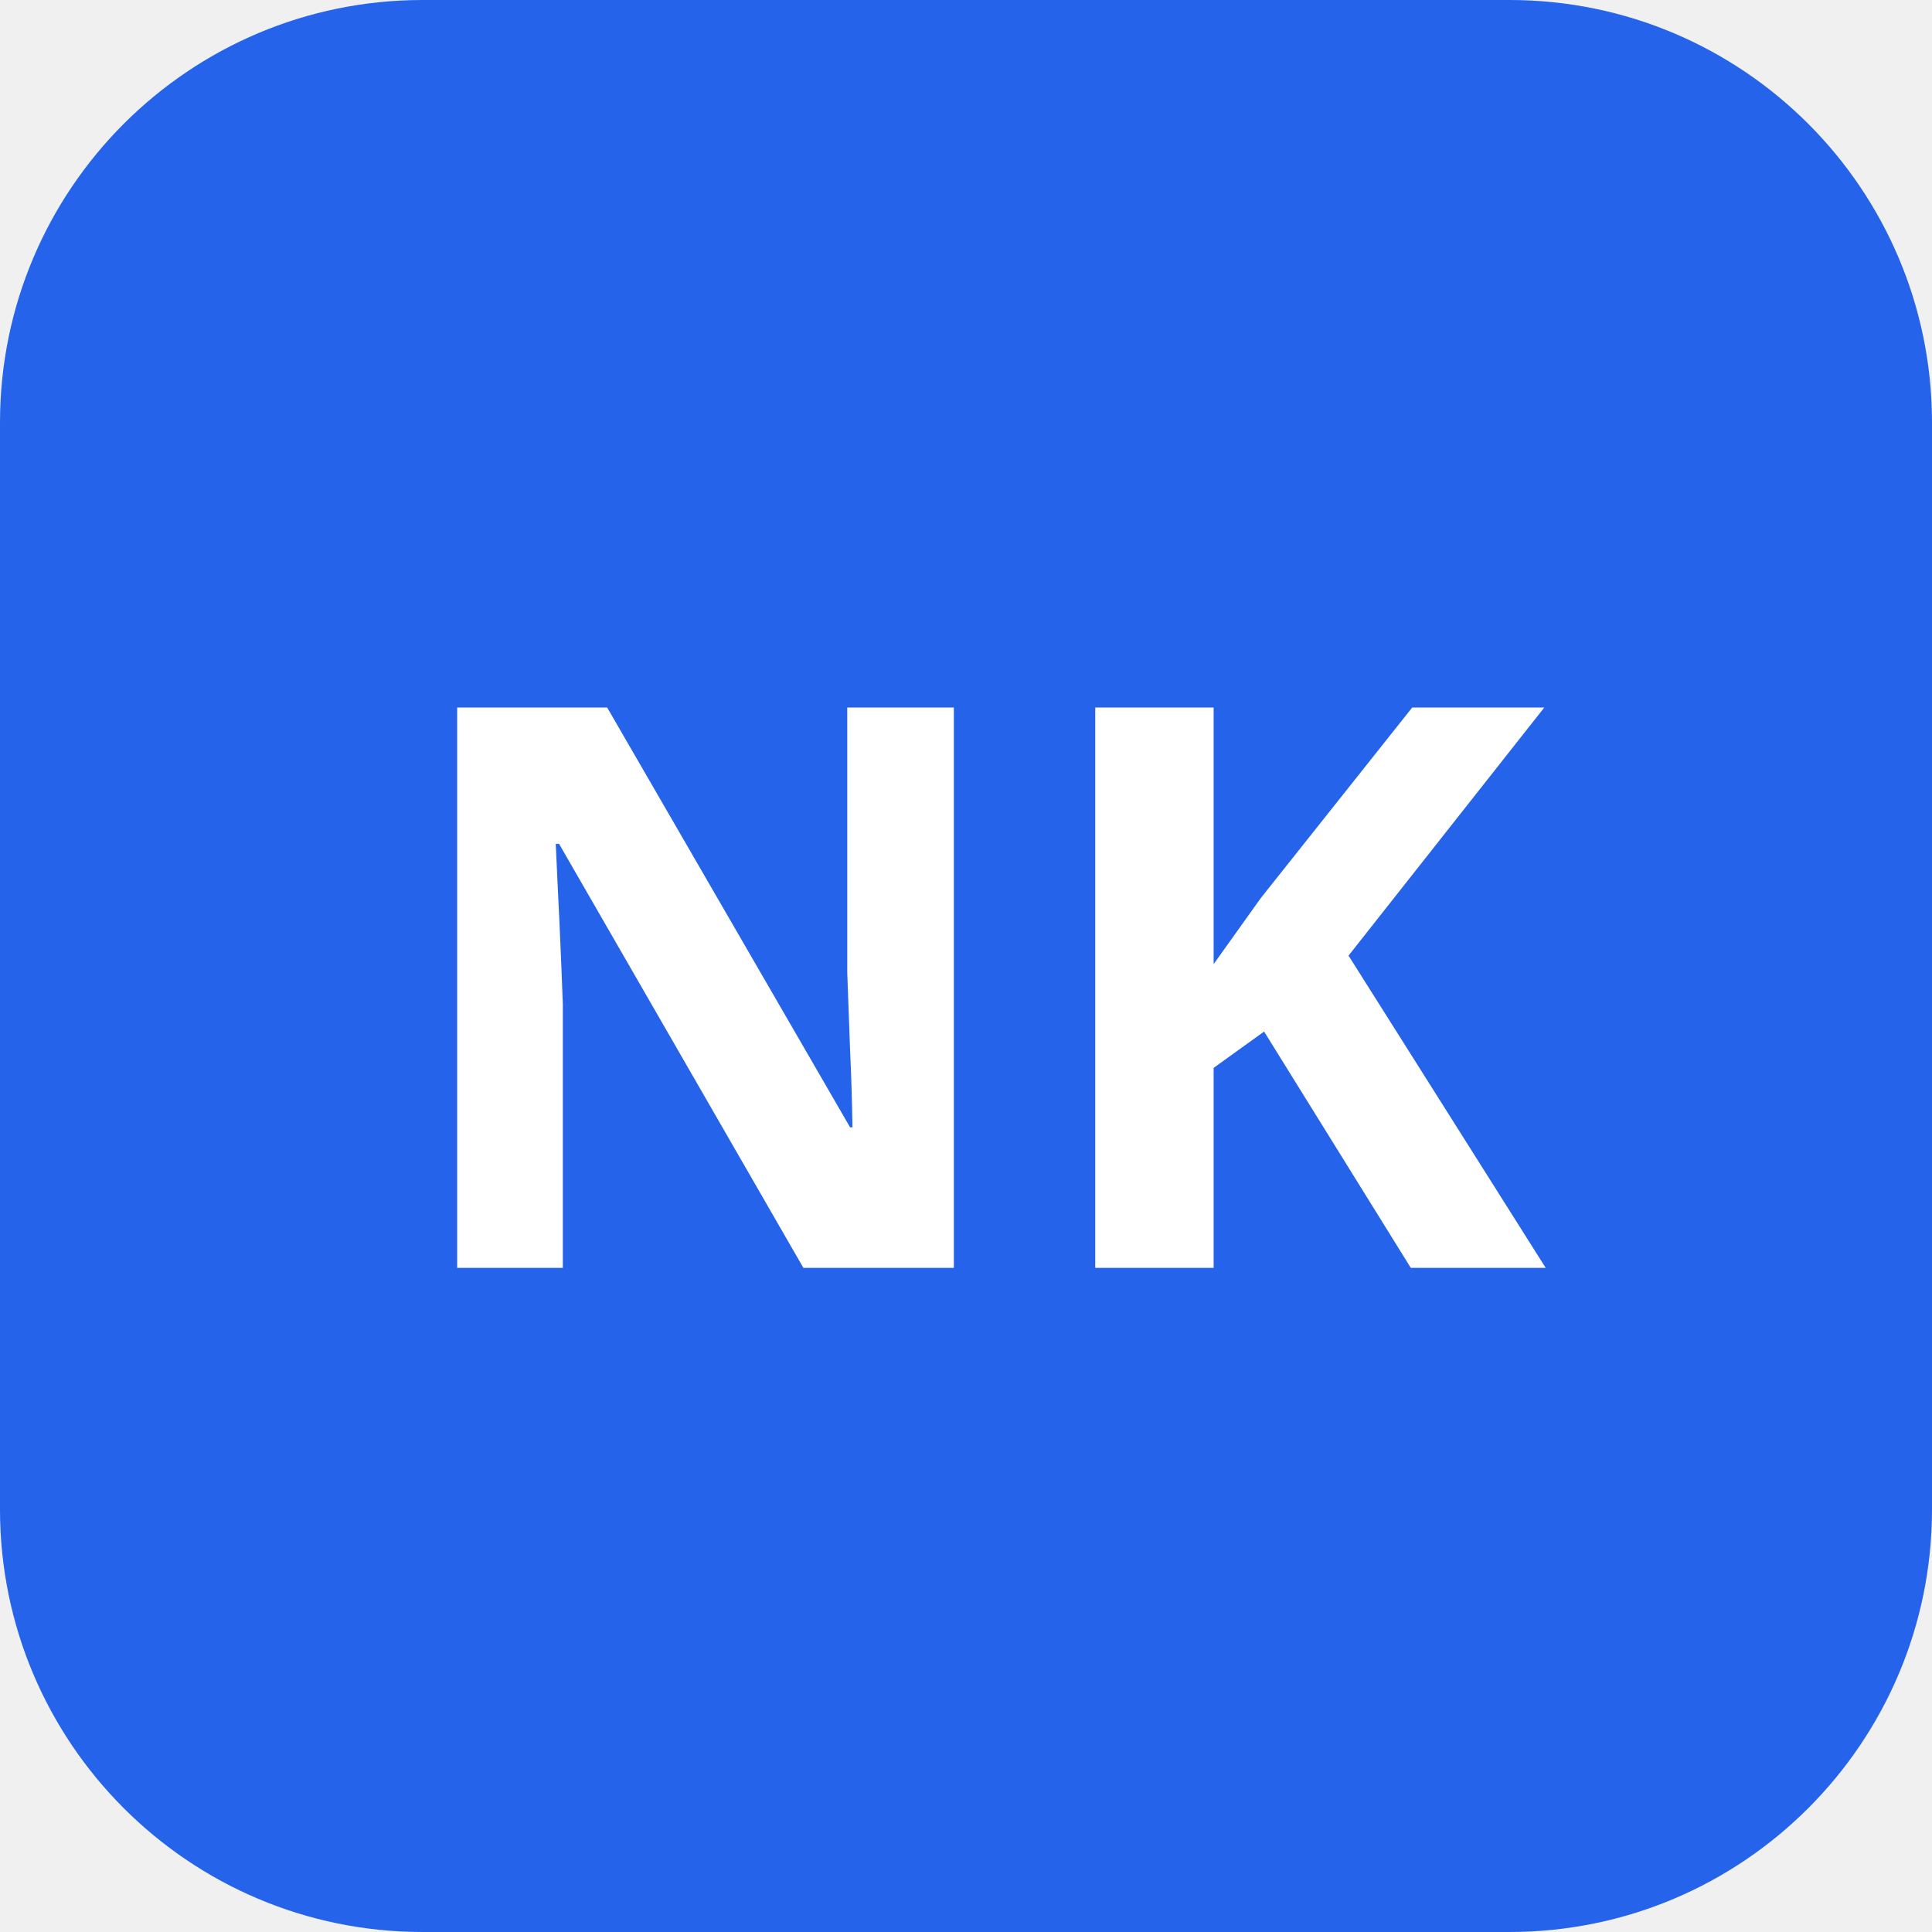
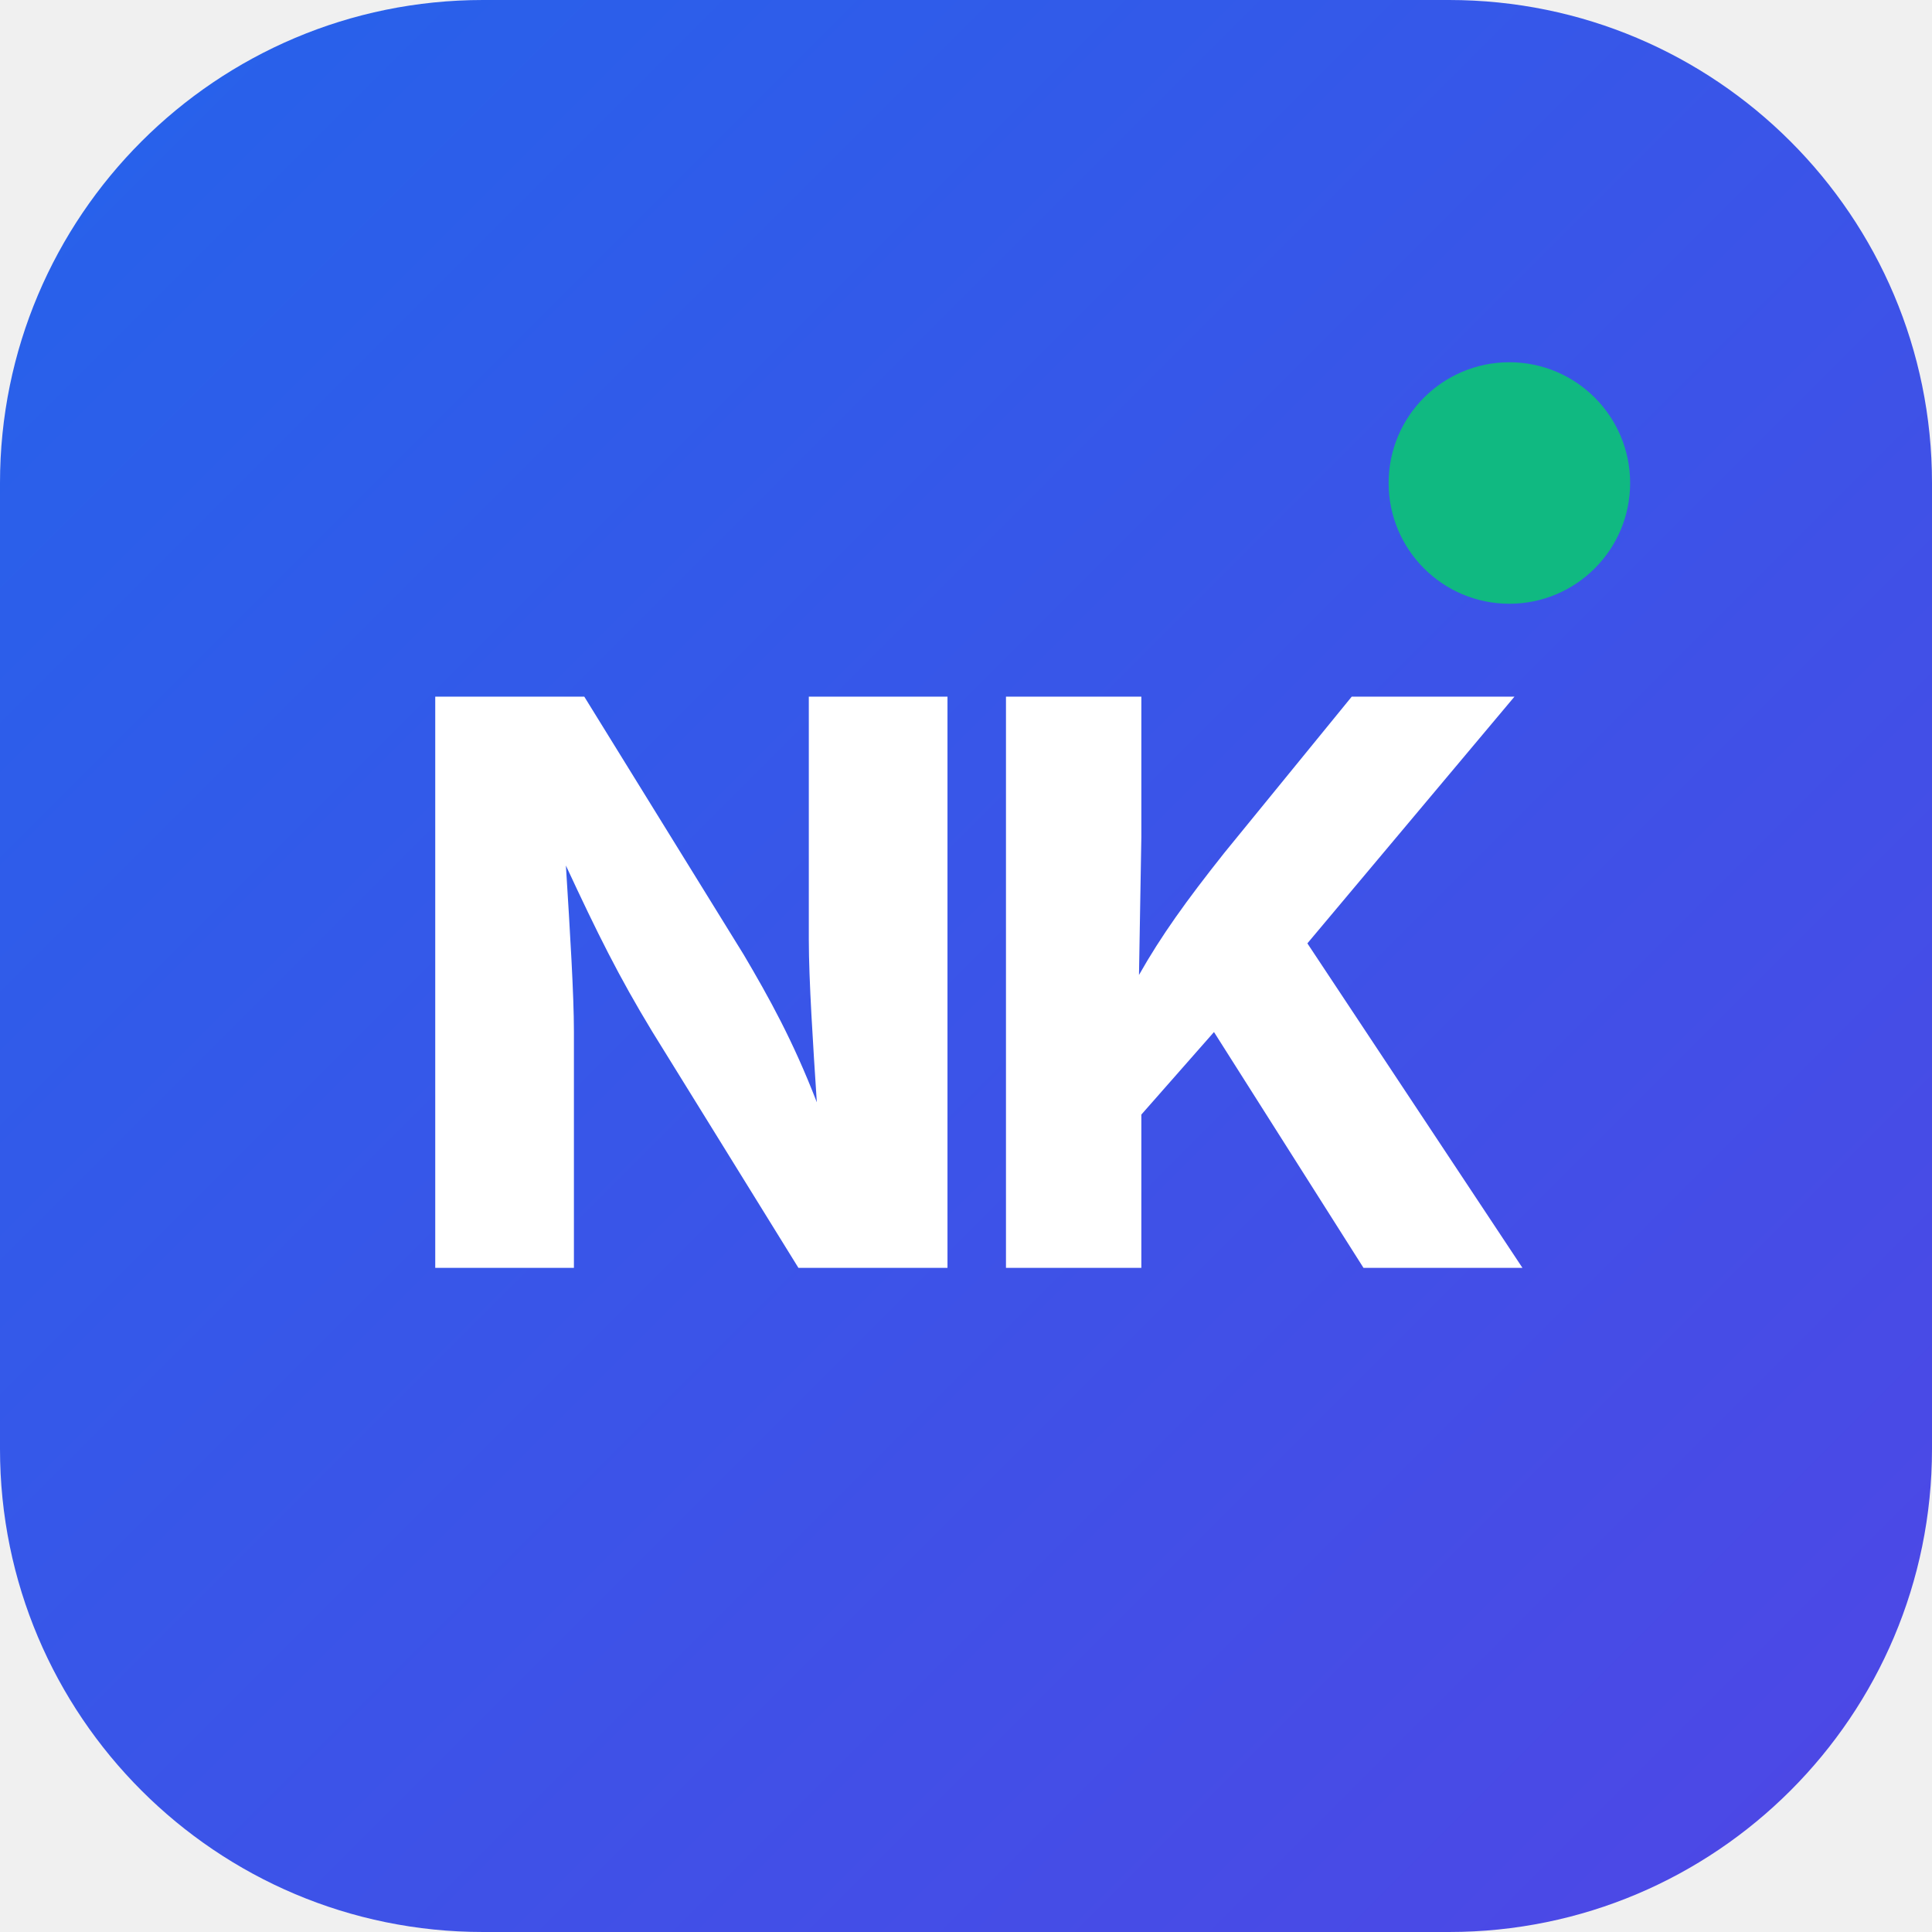
- <svg xmlns="http://www.w3.org/2000/svg" viewBox="0 0 64 64">
-   <rect width="64" height="64" rx="14" fill="#2563EB" />
-   <text x="32" y="42" font-family="Space Grotesk, sans-serif" font-weight="700" font-size="26" fill="#ffffff" text-anchor="middle">NK</text>
+ <svg xmlns="http://www.w3.org/2000/svg" viewBox="0 0 64 64" fill="none">
+   <defs>
+     <linearGradient id="grad" x1="0%" y1="0%" x2="100%" y2="100%">
+       <stop offset="0%" stop-color="#2563EB" />
+       <stop offset="100%" stop-color="#4F46E5" />
+     </linearGradient>
+   </defs>
+   <rect width="64" height="64" rx="16" fill="url(#grad)" />
+   <text x="32" y="42" font-family="'Inter', -apple-system, sans-serif" font-size="26" font-weight="800" fill="#FFFFFF" text-anchor="middle" letter-spacing="-1">NK</text>
+   <circle cx="50" cy="16" r="4" fill="#10B981" />
</svg>
